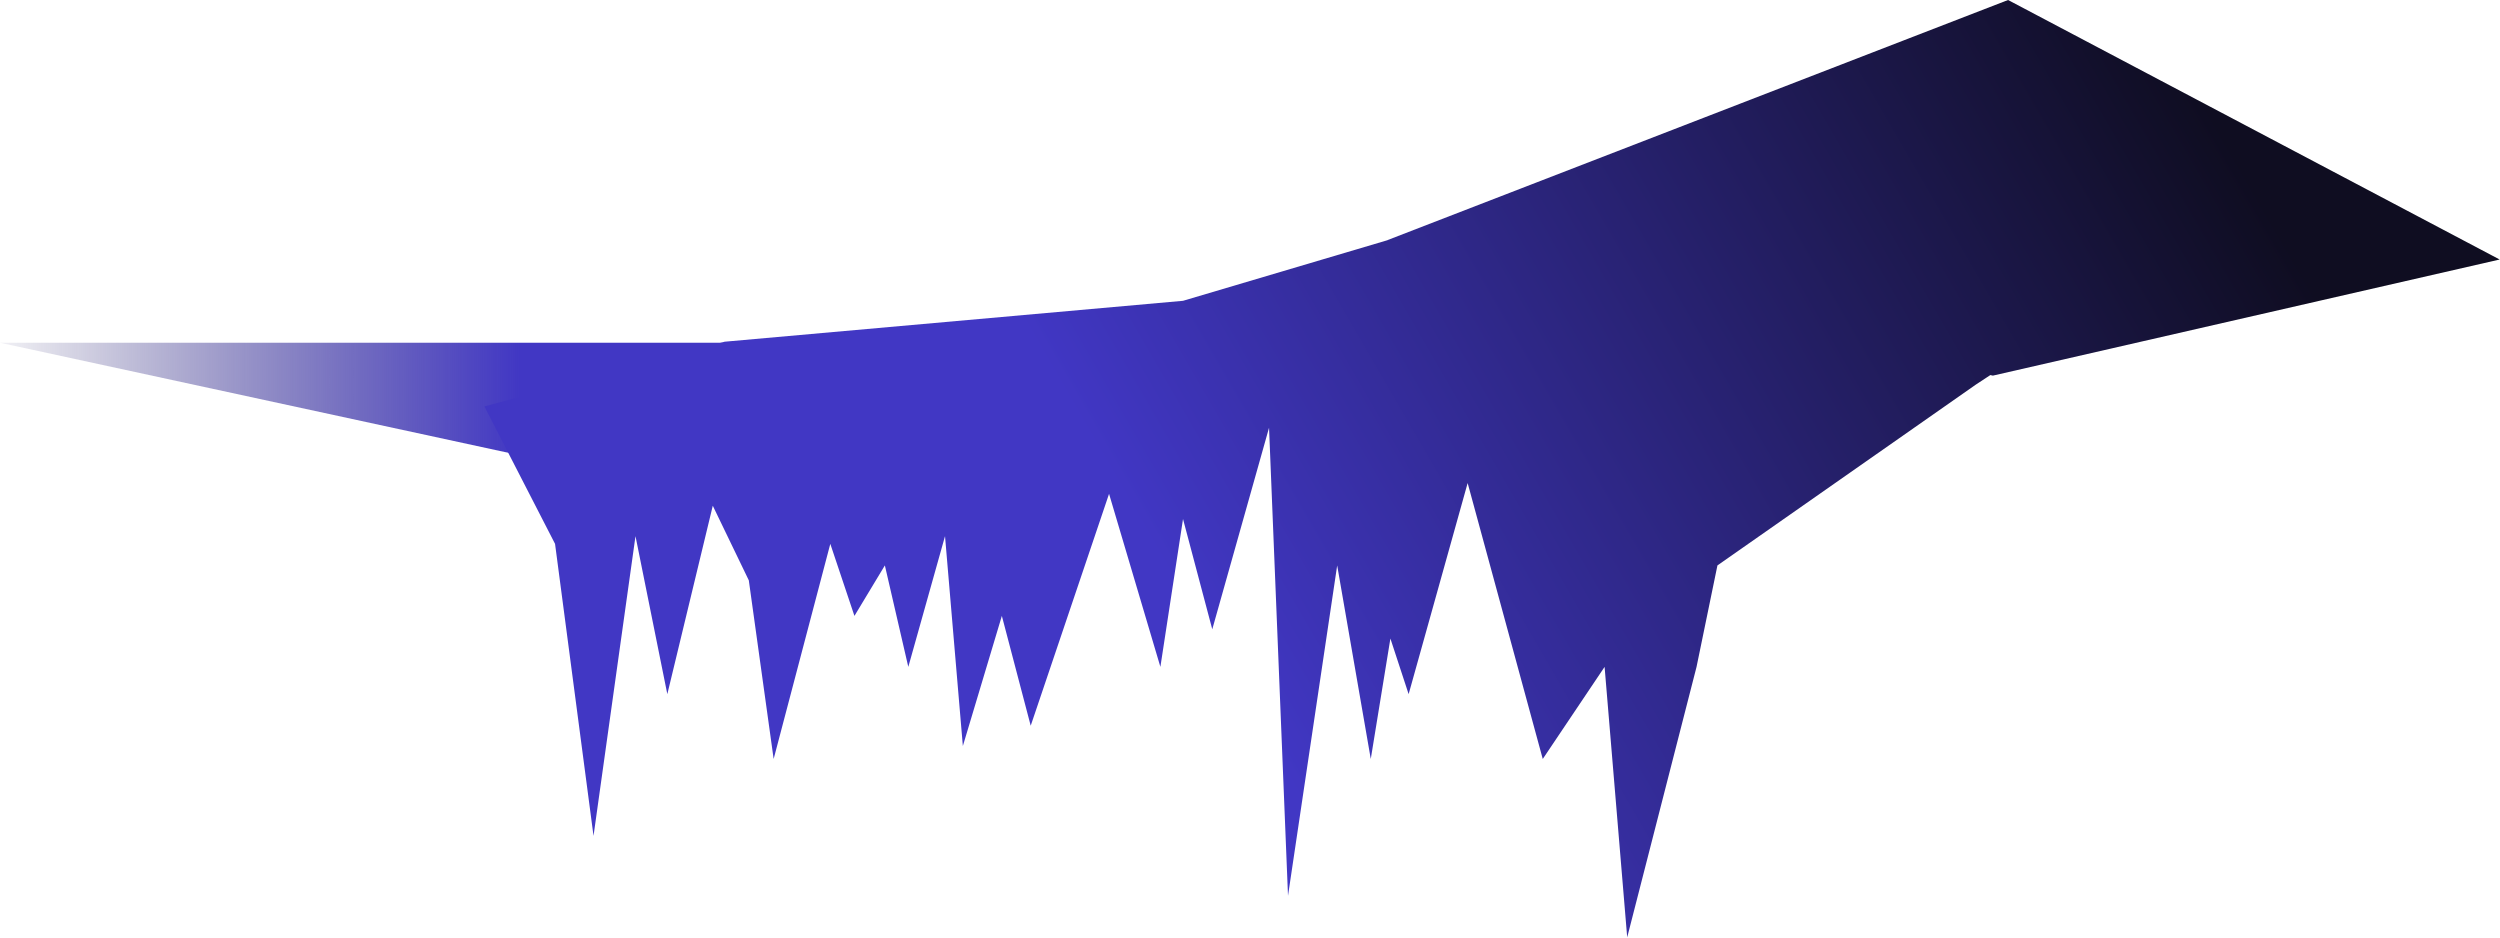
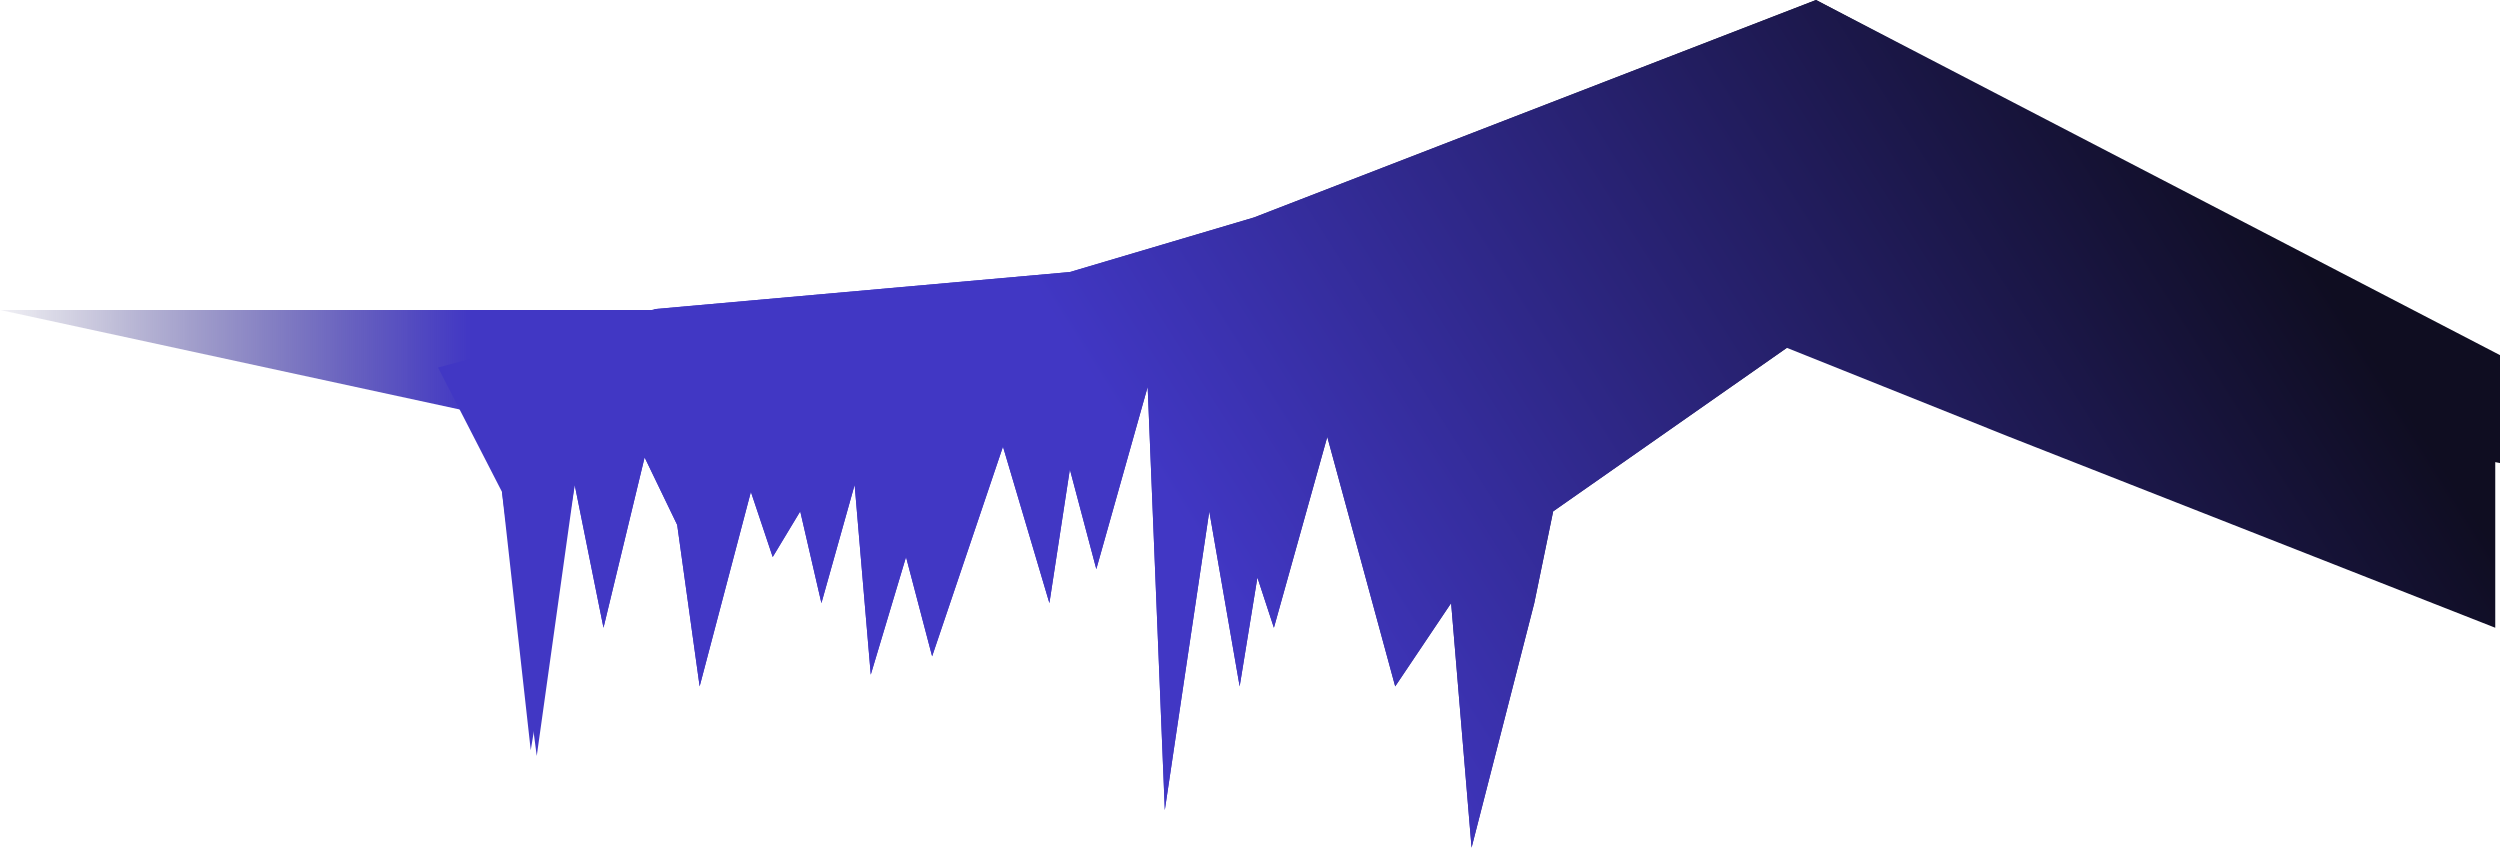
- <svg xmlns="http://www.w3.org/2000/svg" width="3574" height="1340" viewBox="0 0 3574 1340" fill="none">
+ <svg xmlns="http://www.w3.org/2000/svg" width="3952" height="1340" viewBox="0 0 3952 1340" fill="none">
  <path d="M0 490H1067V721L0 490Z" fill="url(#paint0_linear_2412_7373)" />
  <path d="M3573.5 371L2849 537L2845.4 536.193L2824.65 549.835L2455.24 808.33L2425.37 953.389L2326.24 1340L2293.93 953.389L2205.53 1085.03L2098.15 690.564L2013.78 992.351L1987.71 912.873L1959.65 1085.03L1911.63 808.33L1841.33 1280.62L1814.23 611.498L1733.06 899.644L1691.24 742L1658.89 953.389L1622.19 829.694L1585.5 706L1473.5 1037.5L1432.25 880.5L1376.5 1066.5L1351 766.5L1298.5 953.389L1265 808.33L1221.5 880.5L1187 777.5L1106 1085.03L1070.5 829.694L1019 723L953.999 992.351L908.499 766.5L848.499 1195L793.499 777.5L692.5 581L1036 488.5L1691.24 430.038L1983.92 343.278L1983.66 343.221L2870.74 0L3573.5 371Z" fill="url(#paint1_linear_2412_7373)" />
+   <path d="M3952 561.391V732L3944.5 730.519V992.351L3176.24 690.564L2824.65 549.835L2455.24 808.33L2425.37 953.389L2326.24 1340L2293.93 953.389L2205.53 1085.03L2098.15 690.564L2013.78 992.351L1987.71 912.873L1959.65 1085.03L1911.63 808.33L1841.33 1280.62L1814.23 611.499L1733.06 899.644L1691.24 742L1658.89 953.389L1622.19 829.694L1585.5 706L1473.5 1037.5L1432.25 880.5L1376.5 1066.5L1351 766.5L1298.5 953.389L1265 808.33L1221.5 880.5L1187 777.5L1106 1085.03L1070.5 829.694L1019 723L954 992.351L908.5 766.5L839 1186L793.5 777.5L825 586L1036 488.5L1691.24 430.038L1983.93 343.274L1983.66 343.221L2870.74 0L3952 561.391Z" fill="url(#paint2_linear_2412_7373)" />
  <defs>
    <linearGradient id="paint0_linear_2412_7373" x1="-51.5" y1="606" x2="744" y2="606" gradientUnits="userSpaceOnUse">
      <stop stop-color="#1F1A5E" stop-opacity="0" />
      <stop offset="1" stop-color="#4137C4" />
    </linearGradient>
    <linearGradient id="paint1_linear_2412_7373" x1="1412.74" y1="373.399" x2="2812.95" y2="-437.385" gradientUnits="userSpaceOnUse">
      <stop stop-color="#4137C4" />
      <stop offset="1" stop-color="#0F0D21" />
    </linearGradient>
+     <linearGradient id="paint2_linear_2412_7373" x1="1583.12" y1="373.399" x2="3044.12" y2="-554.073" gradientUnits="userSpaceOnUse">
+       <stop stop-color="#4137C4" />
+       <stop offset="1" stop-color="#0F0D21" />
+     </linearGradient>
  </defs>
</svg>
